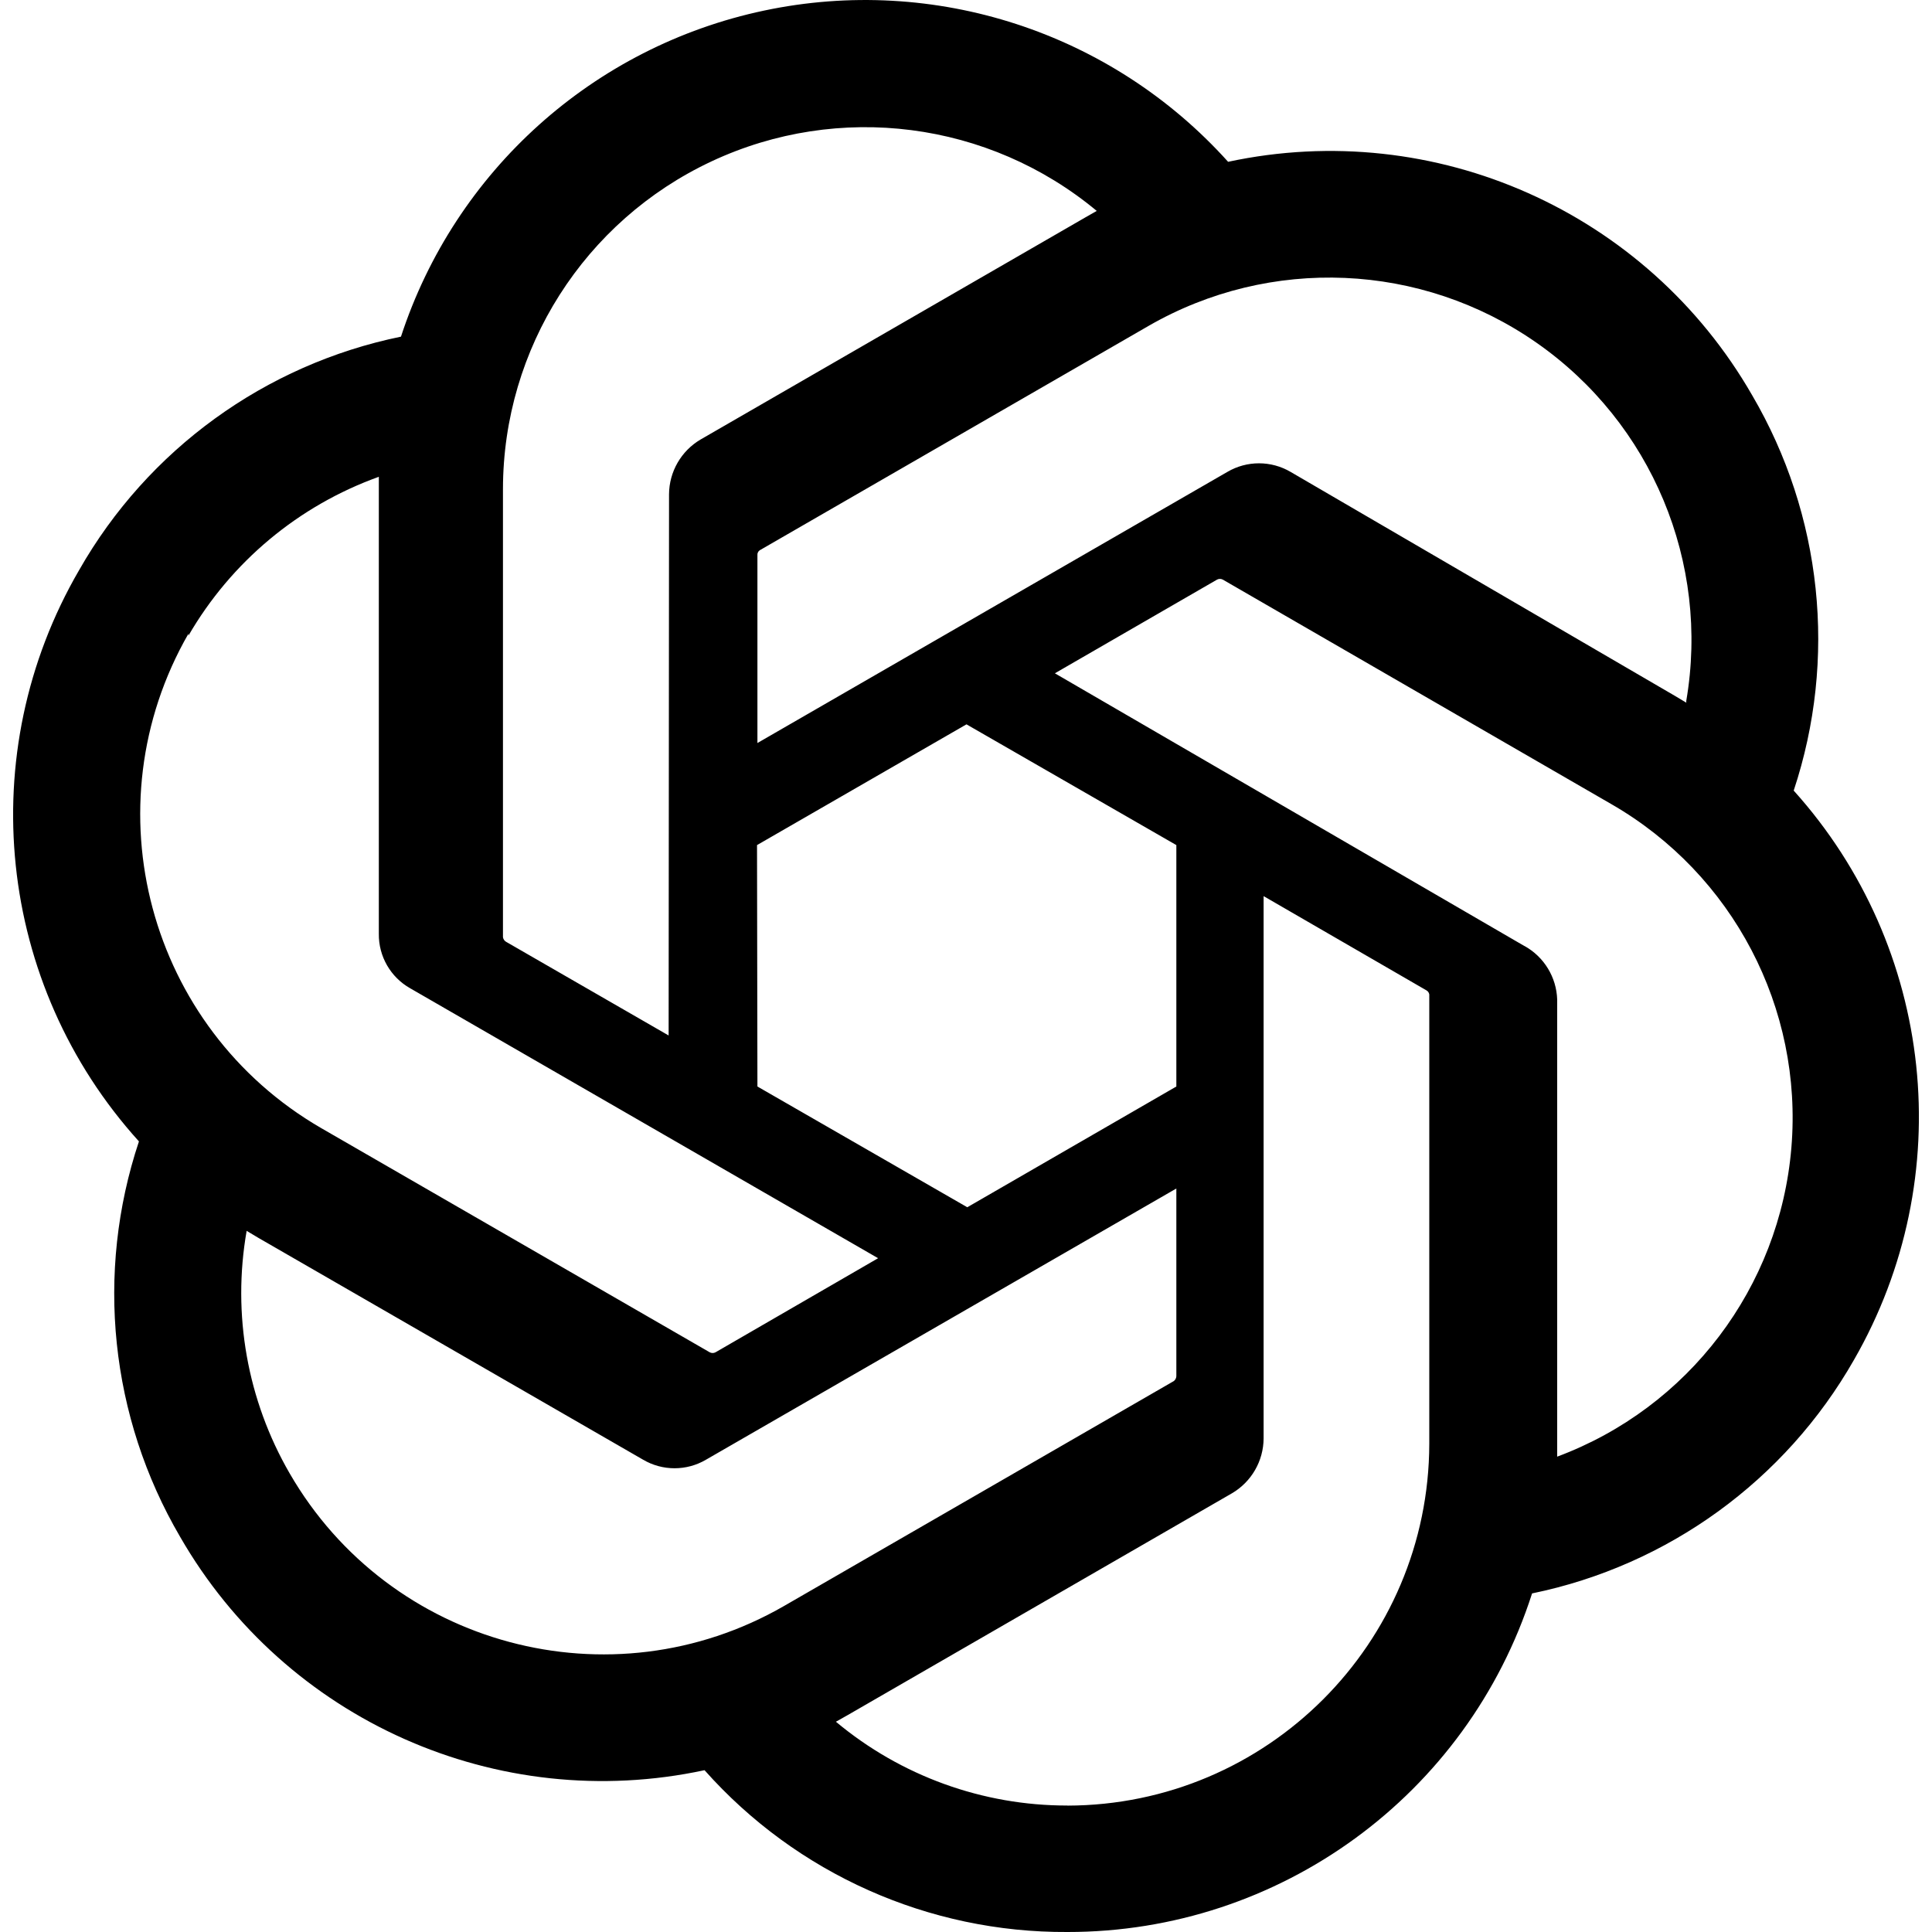
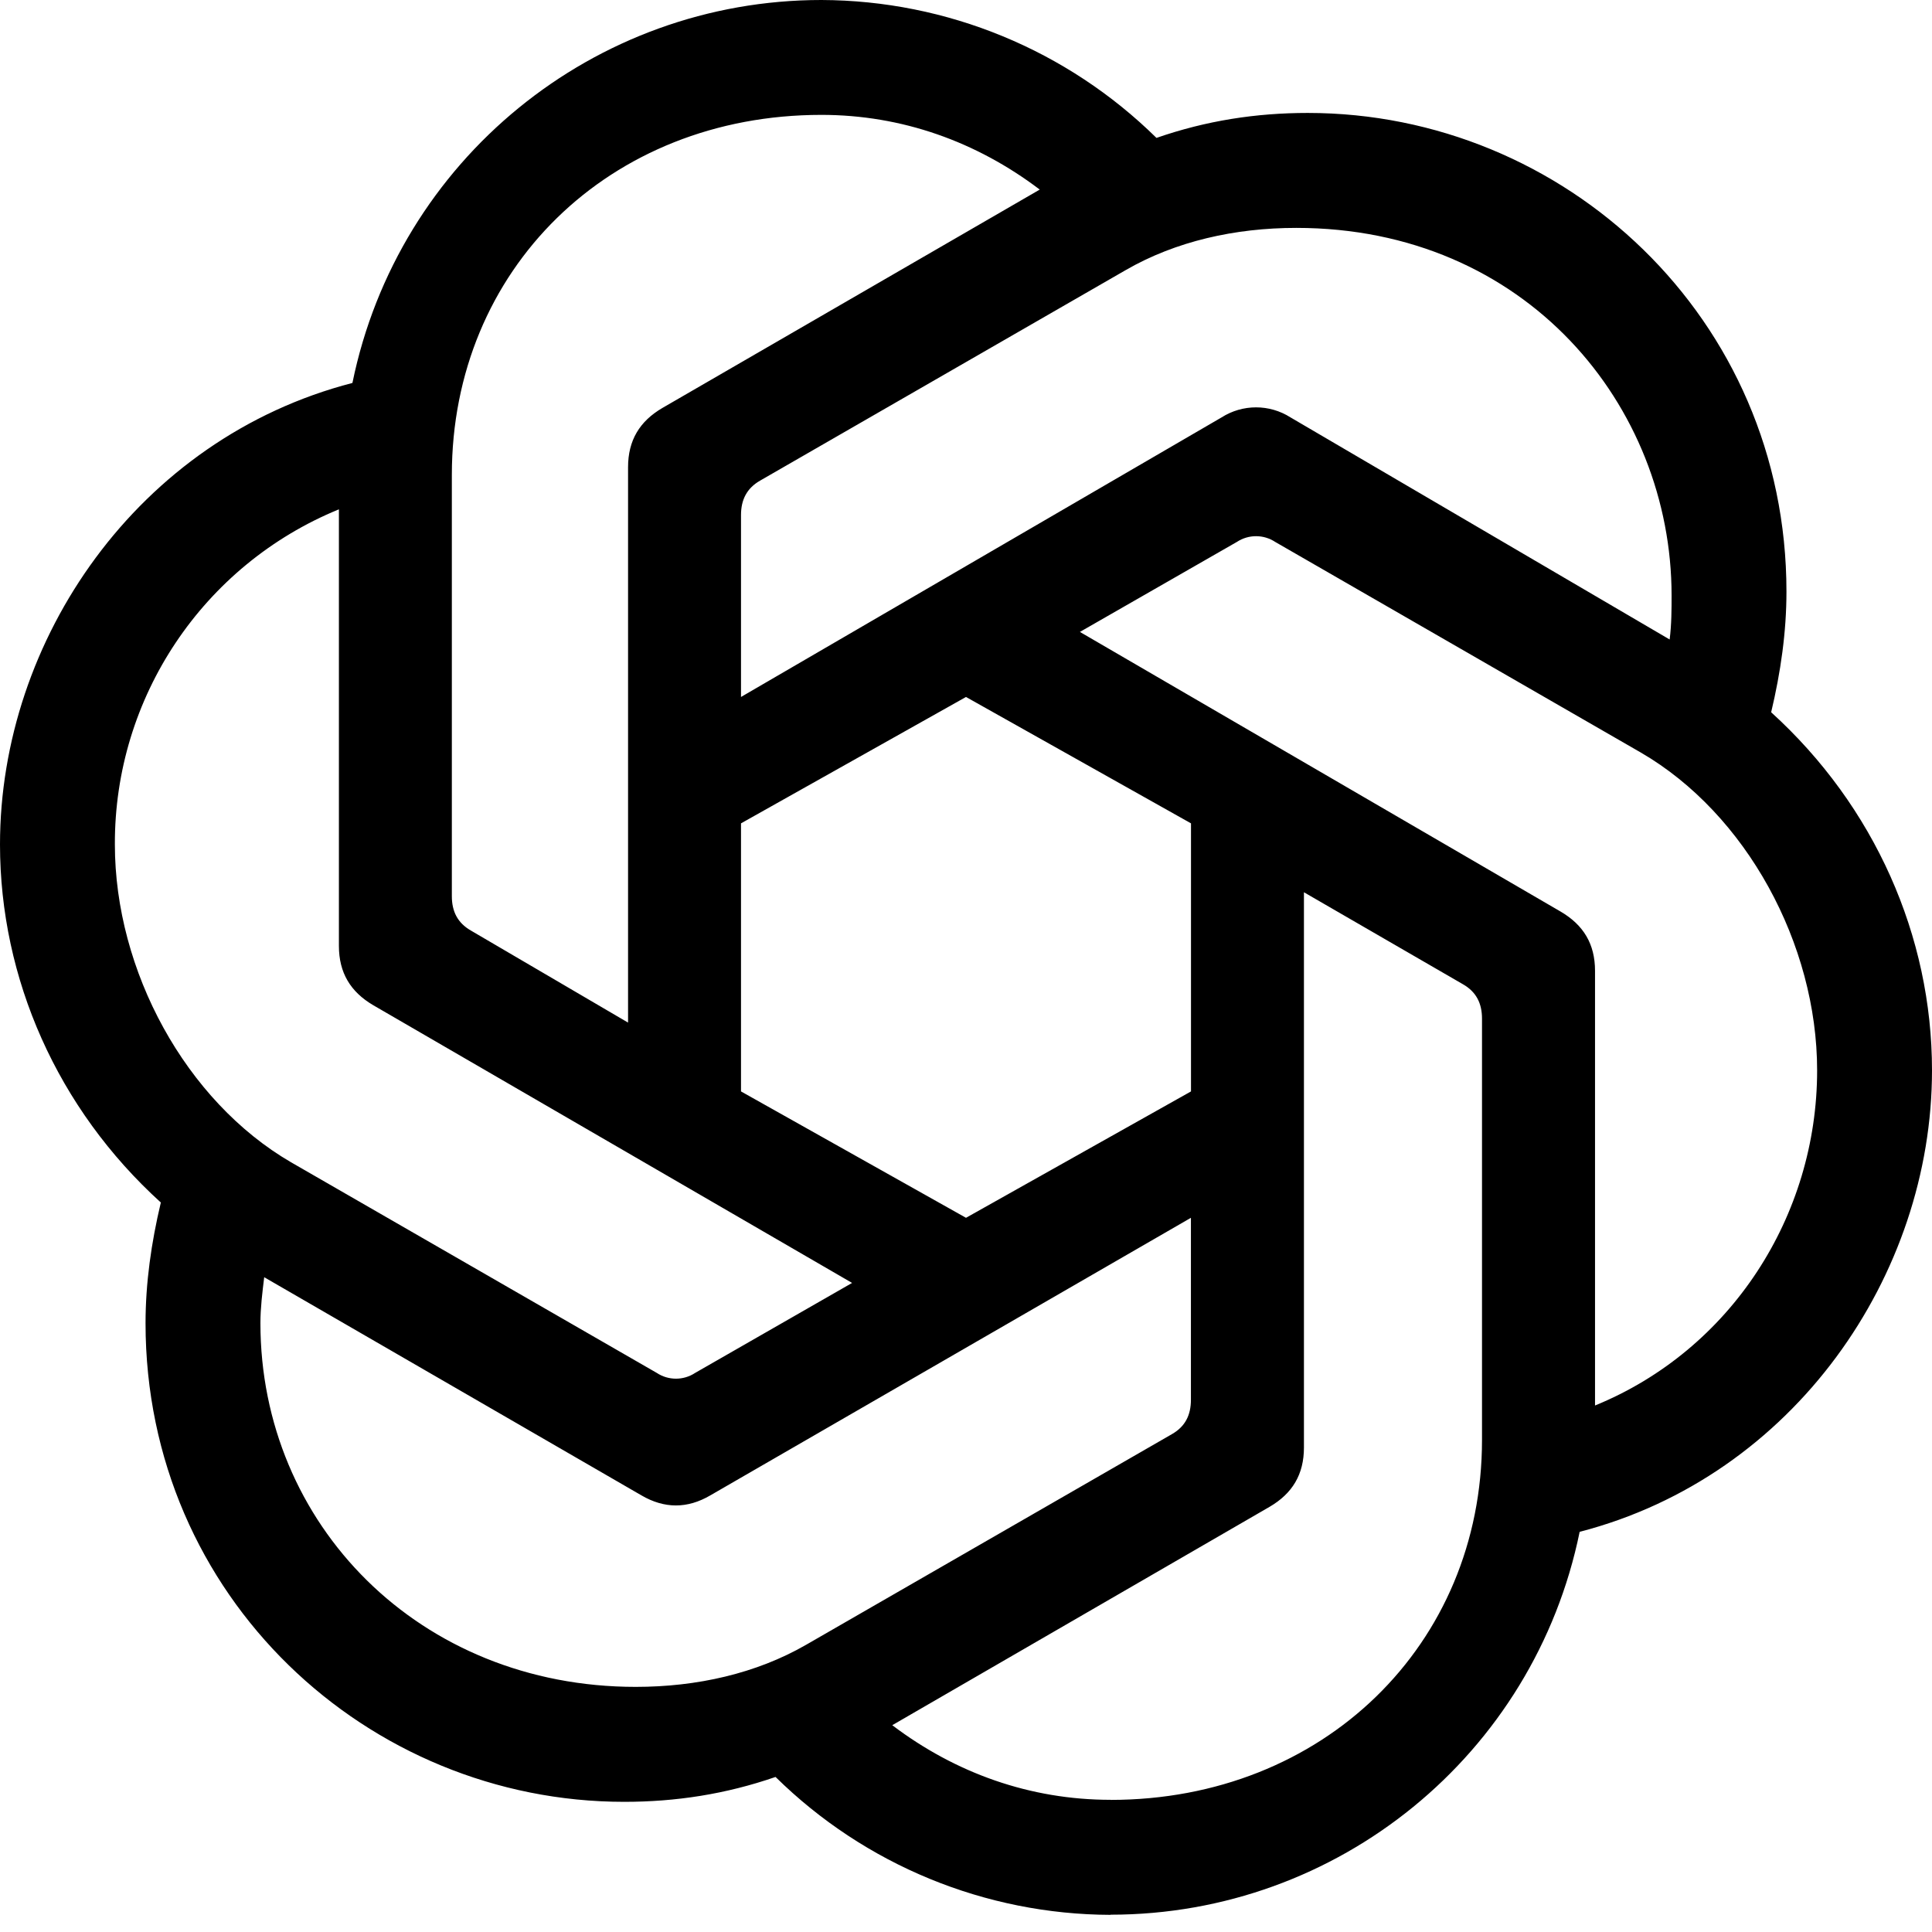
- <svg xmlns="http://www.w3.org/2000/svg" fill="#000000" width="800px" height="800px" viewBox="0 0 24 24" role="img">
-   <path d="M22.282 9.821a5.985 5.985 0 0 0-.516-4.911 6.046 6.046 0 0 0-6.51-2.9A6.065 6.065 0 0 0 4.981 4.182a5.985 5.985 0 0 0-3.998 2.9 6.046 6.046 0 0 0 .743 7.097 5.98 5.98 0 0 0 .511 4.911 6.051 6.051 0 0 0 6.515 2.9A5.985 5.985 0 0 0 13.26 24a6.056 6.056 0 0 0 5.772-4.206 5.989 5.989 0 0 0 3.998-2.9 6.056 6.056 0 0 0-.748-7.073zm-9.022 12.608a4.476 4.476 0 0 1-2.876-1.041l.142-.08 4.778-2.758a.795.795 0 0 0 .393-.681v-6.737l2.02 1.169a.071.071 0 0 1 .038.052v5.583a4.504 4.504 0 0 1-4.495 4.494zm-9.661-4.125a4.471 4.471 0 0 1-.535-3.014l.142.085 4.783 2.758a.771.771 0 0 0 .781 0l5.843-3.369v2.332a.08.08 0 0 1-.033.061L9.74 19.95a4.499 4.499 0 0 1-6.141-1.646zM2.341 7.896a4.485 4.485 0 0 1 2.365-1.973V11.6a.766.766 0 0 0 .388.676l5.814 3.354-2.02 1.169a.076.076 0 0 1-.071 0l-4.83-2.787A4.504 4.504 0 0 1 2.341 7.872zm16.596 3.856L13.104 8.364 15.119 7.2a.076.076 0 0 1 .071 0l4.83 2.791a4.494 4.494 0 0 1-.676 8.104v-5.677a.79.79 0 0 0-.407-.667zm2.011-3.023l-.142-.085-4.774-2.782a.776.776 0 0 0-.785 0L9.409 9.23V6.897a.066.066 0 0 1 .028-.061l4.83-2.787a4.499 4.499 0 0 1 6.68 4.66zM8.306 12.863l-2.02-1.164a.08.08 0 0 1-.038-.057V6.074a4.499 4.499 0 0 1 7.376-3.454l-.142.081L8.704 5.459a.795.795 0 0 0-.393.681zm1.098-2.365l2.602-1.5 2.607 1.5v2.999l-2.597 1.5-2.607-1.5Z" />
+ <svg xmlns="http://www.w3.org/2000/svg" fill="currentColor" fill-rule="evenodd" height="1em" style="flex:none;line-height:1" viewBox="0 0 24 24" width="1em">
+   <path d="M9.205 8.658v-2.26c0-.19.072-.333.238-.428l4.543-2.616c.619-.357 1.356-.523 2.117-.523 2.854 0 4.662 2.212 4.662 4.566 0 .167 0 .357-.024.547l-4.71-2.759a.797.797 0 00-.856 0l-5.97 3.473zm10.609 8.8V12.06c0-.333-.143-.57-.429-.737l-5.97-3.473 1.95-1.118a.433.433 0 01.476 0l4.543 2.617c1.309.76 2.189 2.378 2.189 3.948 0 1.808-1.07 3.473-2.76 4.163zM7.802 12.703l-1.95-1.142c-.167-.095-.239-.238-.239-.428V5.899c0-2.545 1.95-4.472 4.591-4.472 1 0 1.927.333 2.712.928L8.23 5.067c-.285.166-.428.404-.428.737v6.898zM12 15.128l-2.795-1.57v-3.33L12 8.658l2.795 1.57v3.33L12 15.128zm1.796 7.23c-1 0-1.927-.332-2.712-.927l4.686-2.712c.285-.166.428-.404.428-.737v-6.898l1.974 1.142c.167.095.238.238.238.428v5.233c0 2.545-1.974 4.472-4.614 4.472zm-5.637-5.303l-4.544-2.617c-1.308-.761-2.188-2.378-2.188-3.948A4.482 4.482 0 014.21 6.327v5.423c0 .333.143.571.428.738l5.947 3.449-1.95 1.118a.432.432 0 01-.476 0zm-.262 3.9c-2.688 0-4.662-2.021-4.662-4.519 0-.19.024-.38.047-.57l4.686 2.71c.286.167.571.167.856 0l5.97-3.448v2.26c0 .19-.07.333-.237.428l-4.543 2.616c-.619.357-1.356.523-2.117.523zm5.899 2.83a5.947 5.947 0 005.827-4.756C22.287 18.339 24 15.84 24 13.296c0-1.665-.713-3.282-1.998-4.448.119-.5.19-.999.19-1.498 0-3.401-2.759-5.947-5.946-5.947-.642 0-1.26.095-1.88.31A5.962 5.962 0 0010.205 0a5.947 5.947 0 00-5.827 4.757C1.713 5.447 0 7.945 0 10.49c0 1.666.713 3.283 1.998 4.448-.119.5-.19 1-.19 1.499 0 3.401 2.759 5.946 5.946 5.946.642 0 1.26-.095 1.88-.309a5.96 5.96 0 004.162 1.713z" />
</svg>
